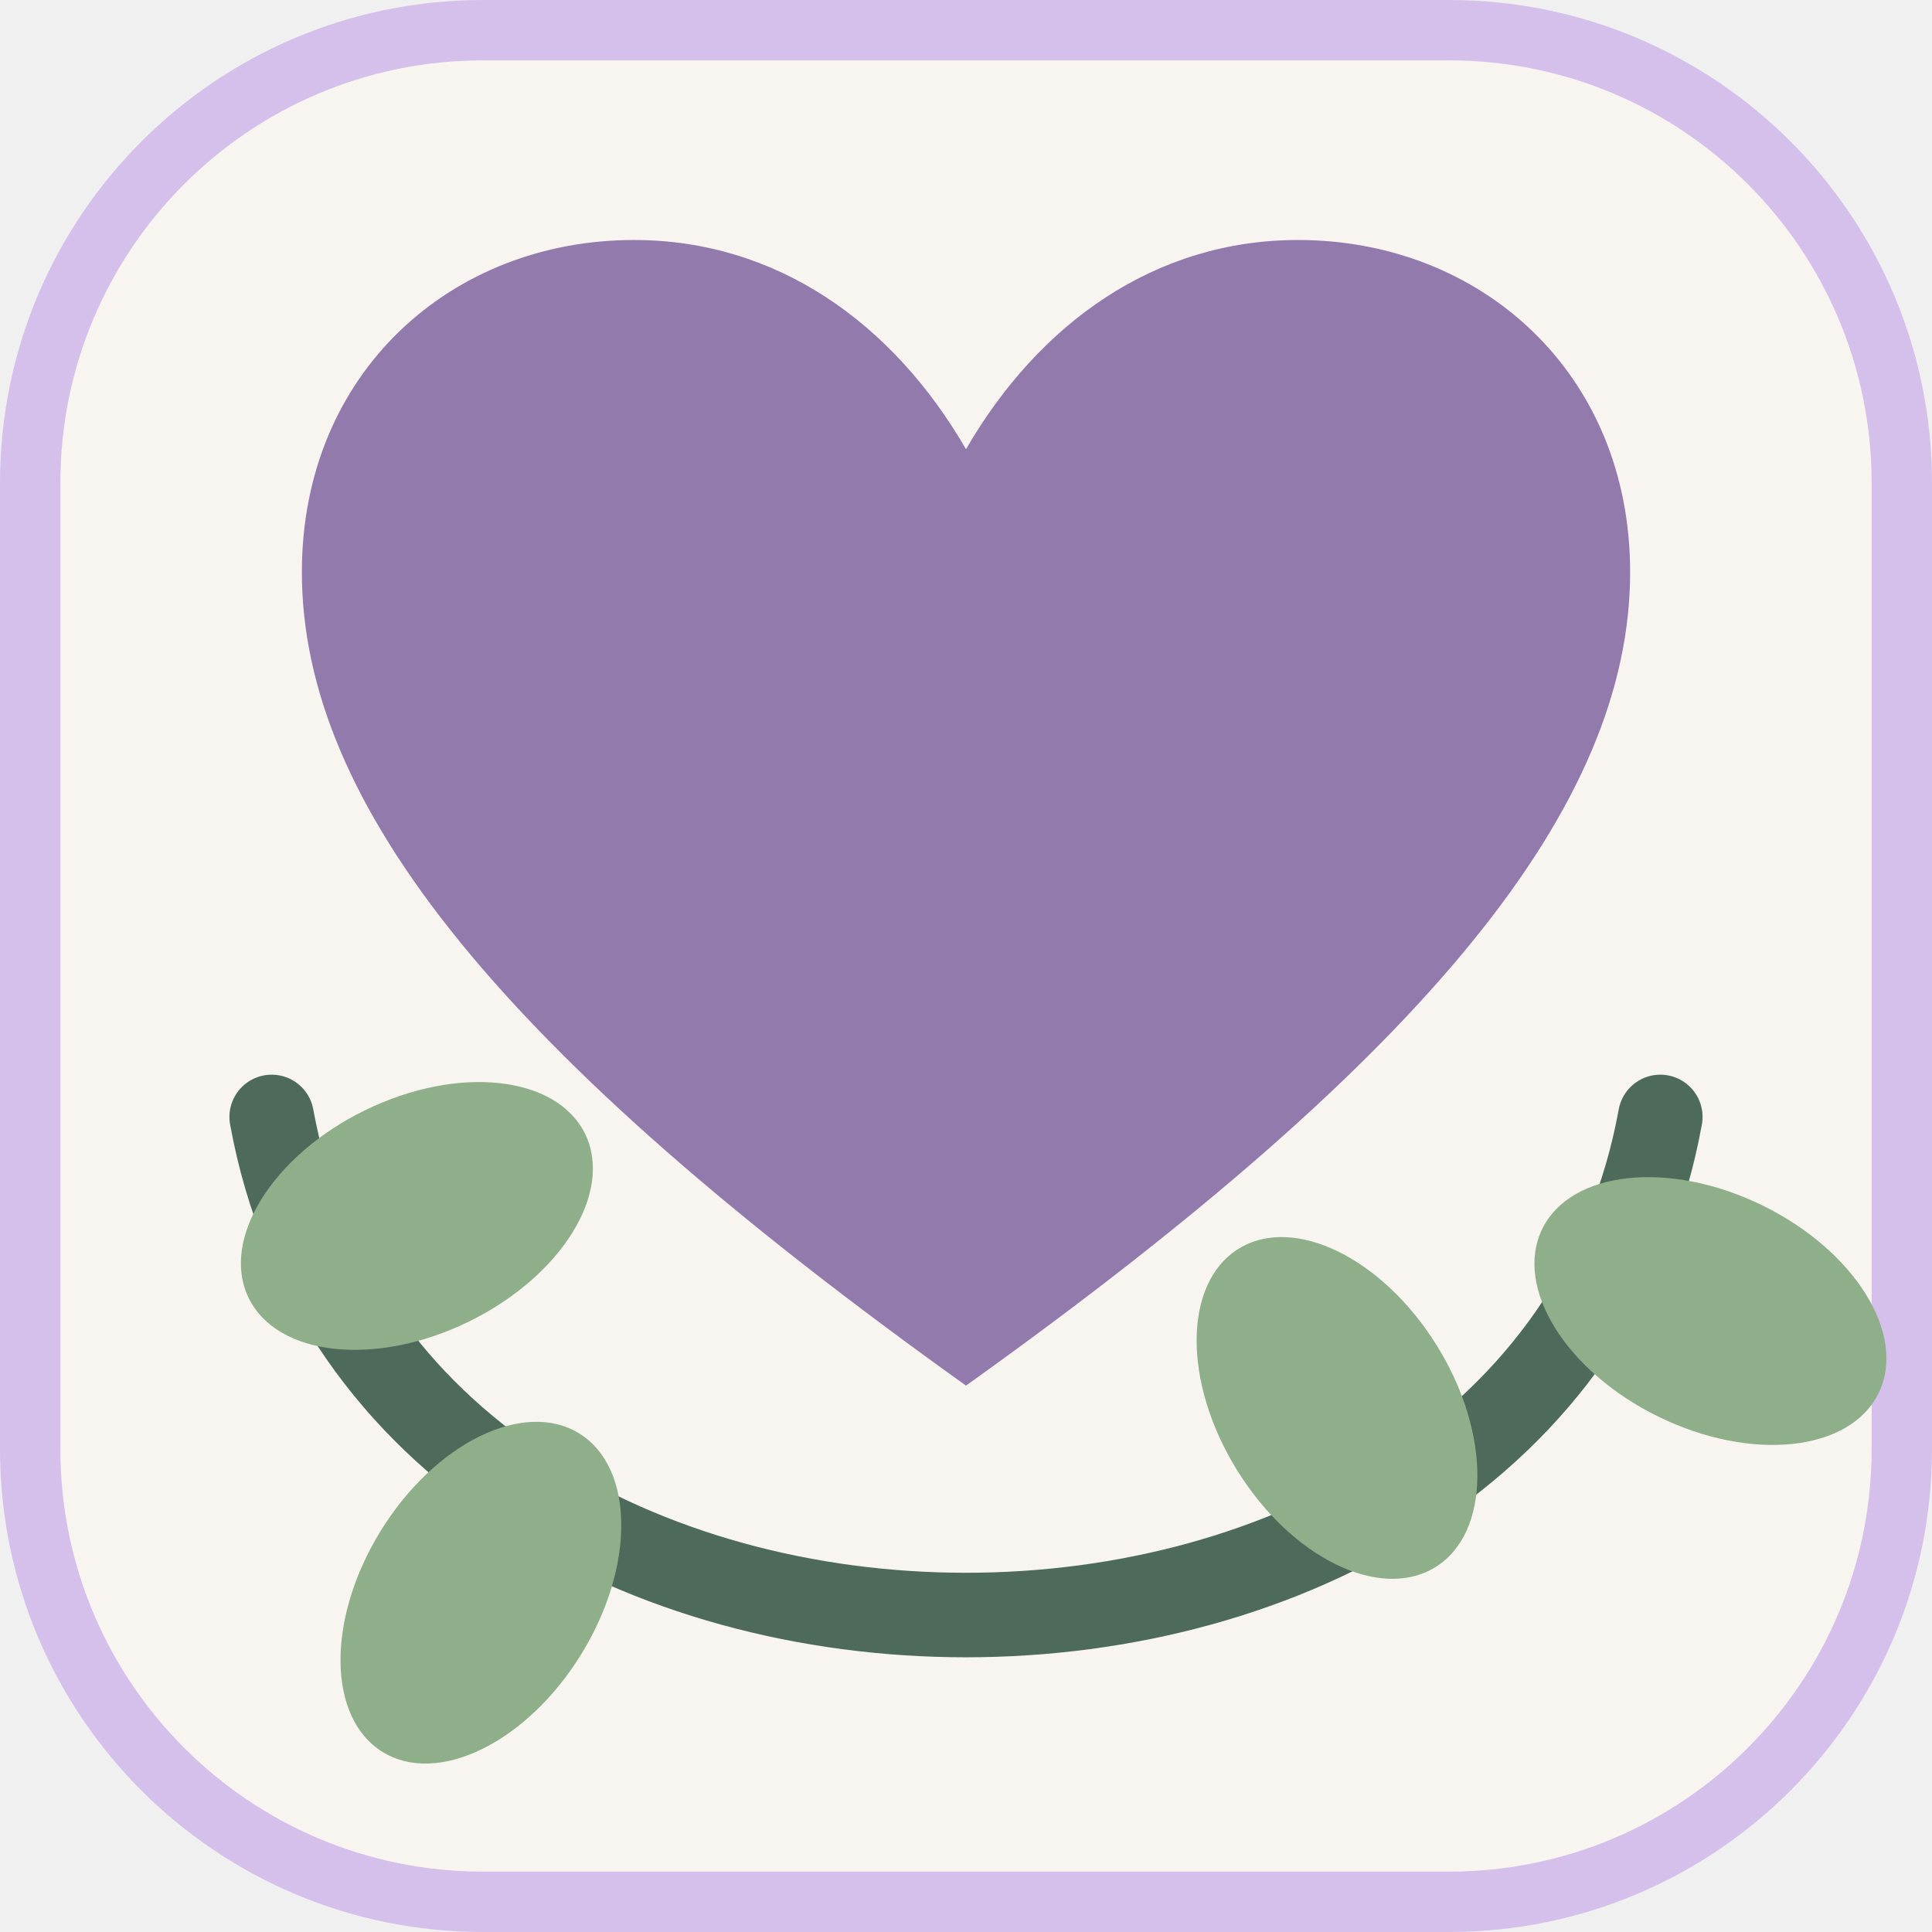
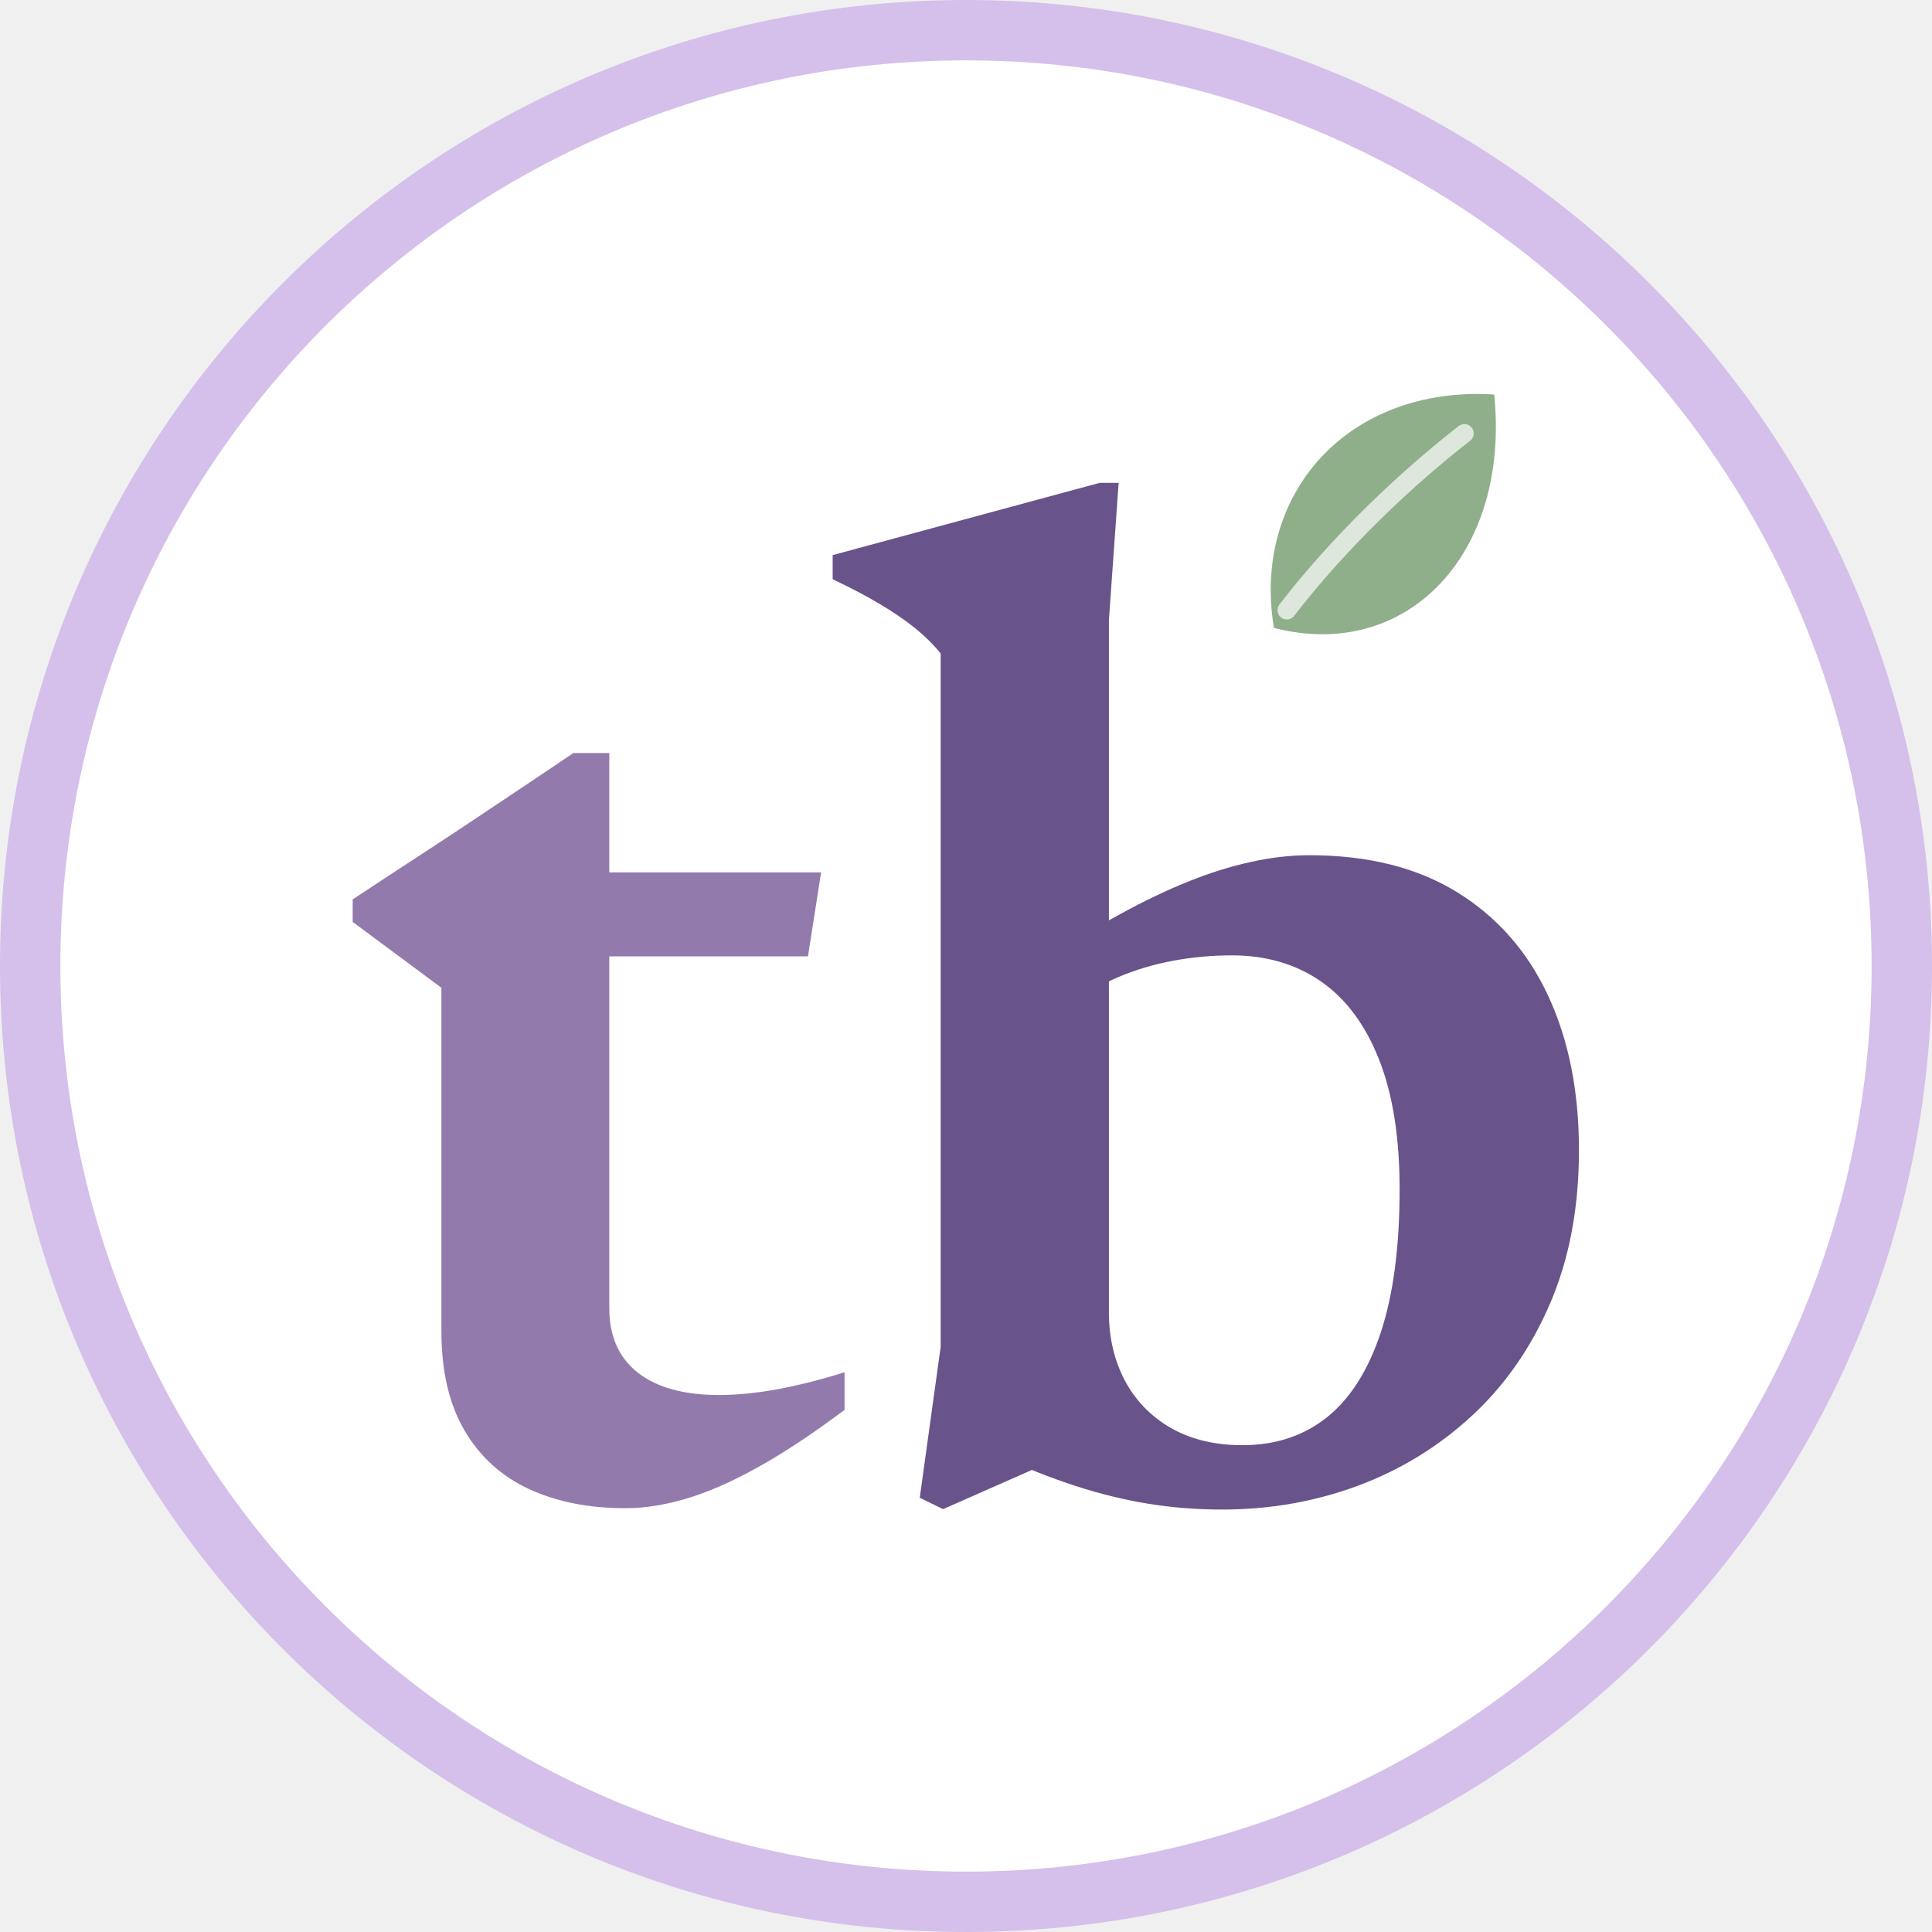
<svg xmlns="http://www.w3.org/2000/svg" viewBox="0 0 64 64" width="64" height="64">
-   <rect x="1" y="1" width="62" height="62" rx="15" fill="#f8f5f1" stroke="#d4c0ea" stroke-width="2" />
-   <path d="M9,37 C13,59 51,59 55,37" fill="none" stroke="#4e6a5a" stroke-width="2.8" stroke-linecap="round" />
-   <ellipse cx="13.81" cy="40.28" rx="6.2" ry="3.9" transform="rotate(-26 13.81 40.28)" fill="#8faf8a" />
-   <ellipse cx="15.93" cy="52.76" rx="6.2" ry="3.9" transform="rotate(121.7 15.93 52.76)" fill="#8faf8a" />
-   <ellipse cx="44.29" cy="46.64" rx="6.2" ry="3.9" transform="rotate(-121.7 44.29 46.64)" fill="#8faf8a" />
-   <ellipse cx="56.66" cy="43.43" rx="6.2" ry="3.9" transform="rotate(26 56.66 43.43)" fill="#8faf8a" />
-   <path d="M32 47 C18 37 12 29.5 12 22.5 C12 16.5 16.5 12.5 22 12.5 C26.3 12.5 29.8 15 32 18.8 C34.2 15 37.7 12.5 42 12.5 C47.5 12.5 52 16.5 52 22.5 C52 29.5 46 37 32 47 Z" transform="translate(32 25) scale(1.1) translate(-32 -28)" fill="#927aac" stroke="#f8f5f1" stroke-width="2.2" stroke-linejoin="round" paint-order="stroke" />
+   <circle cx="32" cy="32" r="31" fill="#ffffff" stroke="#d4c0ea" stroke-width="2" />
+   <path transform="translate(11.04 49.44) scale(0.02338 -0.02338)" d="M391.1 261.1Q391.1 201.5 431.5 169.8Q471.8 138.1 546.6 138.1Q583.8 138.1 627.9 146Q672 154 724.4 170.3V117Q655.6 65.5 600.3 35Q545 4.4 499.6 -8.9Q454.2 -22.3 413.8 -22.3Q336.5 -22.3 277.9 4.6Q219.2 31.5 186.2 87.4Q153.2 143.3 153.2 228.9V715.1L27.5 808.4V840.3Q52.4 856.8 82.3 876.4Q112.3 896 145.2 917.5Q178.1 939 211.6 961.5Q245.2 984 277.9 1005.8Q310.5 1027.5 340 1047.6H391.1V852.4ZM295.5 759.6V878.6H691.2L672.6 759.6Z" fill="#927aac" />
+   <path transform="translate(28.06 49.44) scale(0.02338 -0.02338)" d="M210.9 54.1 316.2 55.9 136.1 -23.6 103 -7.5 132.6 206.1V1188.8Q118.1 1206.8 97.4 1223.8Q76.6 1240.7 47.6 1258.1Q18.6 1275.5 -20.4 1293.9V1328.1L357.9 1430.5H384.8L371 1236.1V255.1Q371 201.6 393.5 158.8Q416.1 116.1 458.6 91.5Q501.2 67 560.4 67Q630.3 67 679.9 106.5Q729.5 146.1 756.2 226.7Q782.9 307.4 782.9 429.5Q782.9 539.5 753.8 613.3Q724.7 687.2 671.4 724.1Q618 761 545.6 761Q502.9 761 462 753.4Q421 745.8 384 730.1Q347.1 714.4 314.3 688.7L283.6 756.3Q337.5 792.4 387.2 819.6Q436.9 846.8 482.7 865.3Q528.5 883.8 571.8 893.3Q615.1 902.9 654.9 902.9Q779.5 902.9 864.5 850.4Q949.6 797.8 993.3 703.9Q1037 610 1037 485.2Q1037 363.1 996.3 268.3Q955.7 173.5 884.8 108.2Q813.9 42.9 723.1 9.3Q632.3 -24.2 531.6 -24.2Q478.2 -24.2 427.6 -16.1Q377 -8 324.2 9.1Q271.4 26.1 210.9 54.1Z" fill="#68538a" />
+   <g transform="translate(42.2 20.8) rotate(-40) scale(.88)">
+     <path d="M0 0C2.6 -4.4 8 -5.2 12 -1.4C8.6 3.6 3 4.2 0 0Z" fill="#8faf8a" />
+     <path d="M0.8 -0.2C4 -0.9 7.4 -1.1 10.2 -1" fill="none" stroke="#ffffff" stroke-opacity=".7" stroke-width=".7" stroke-linecap="round" />
+   </g>
</svg>
